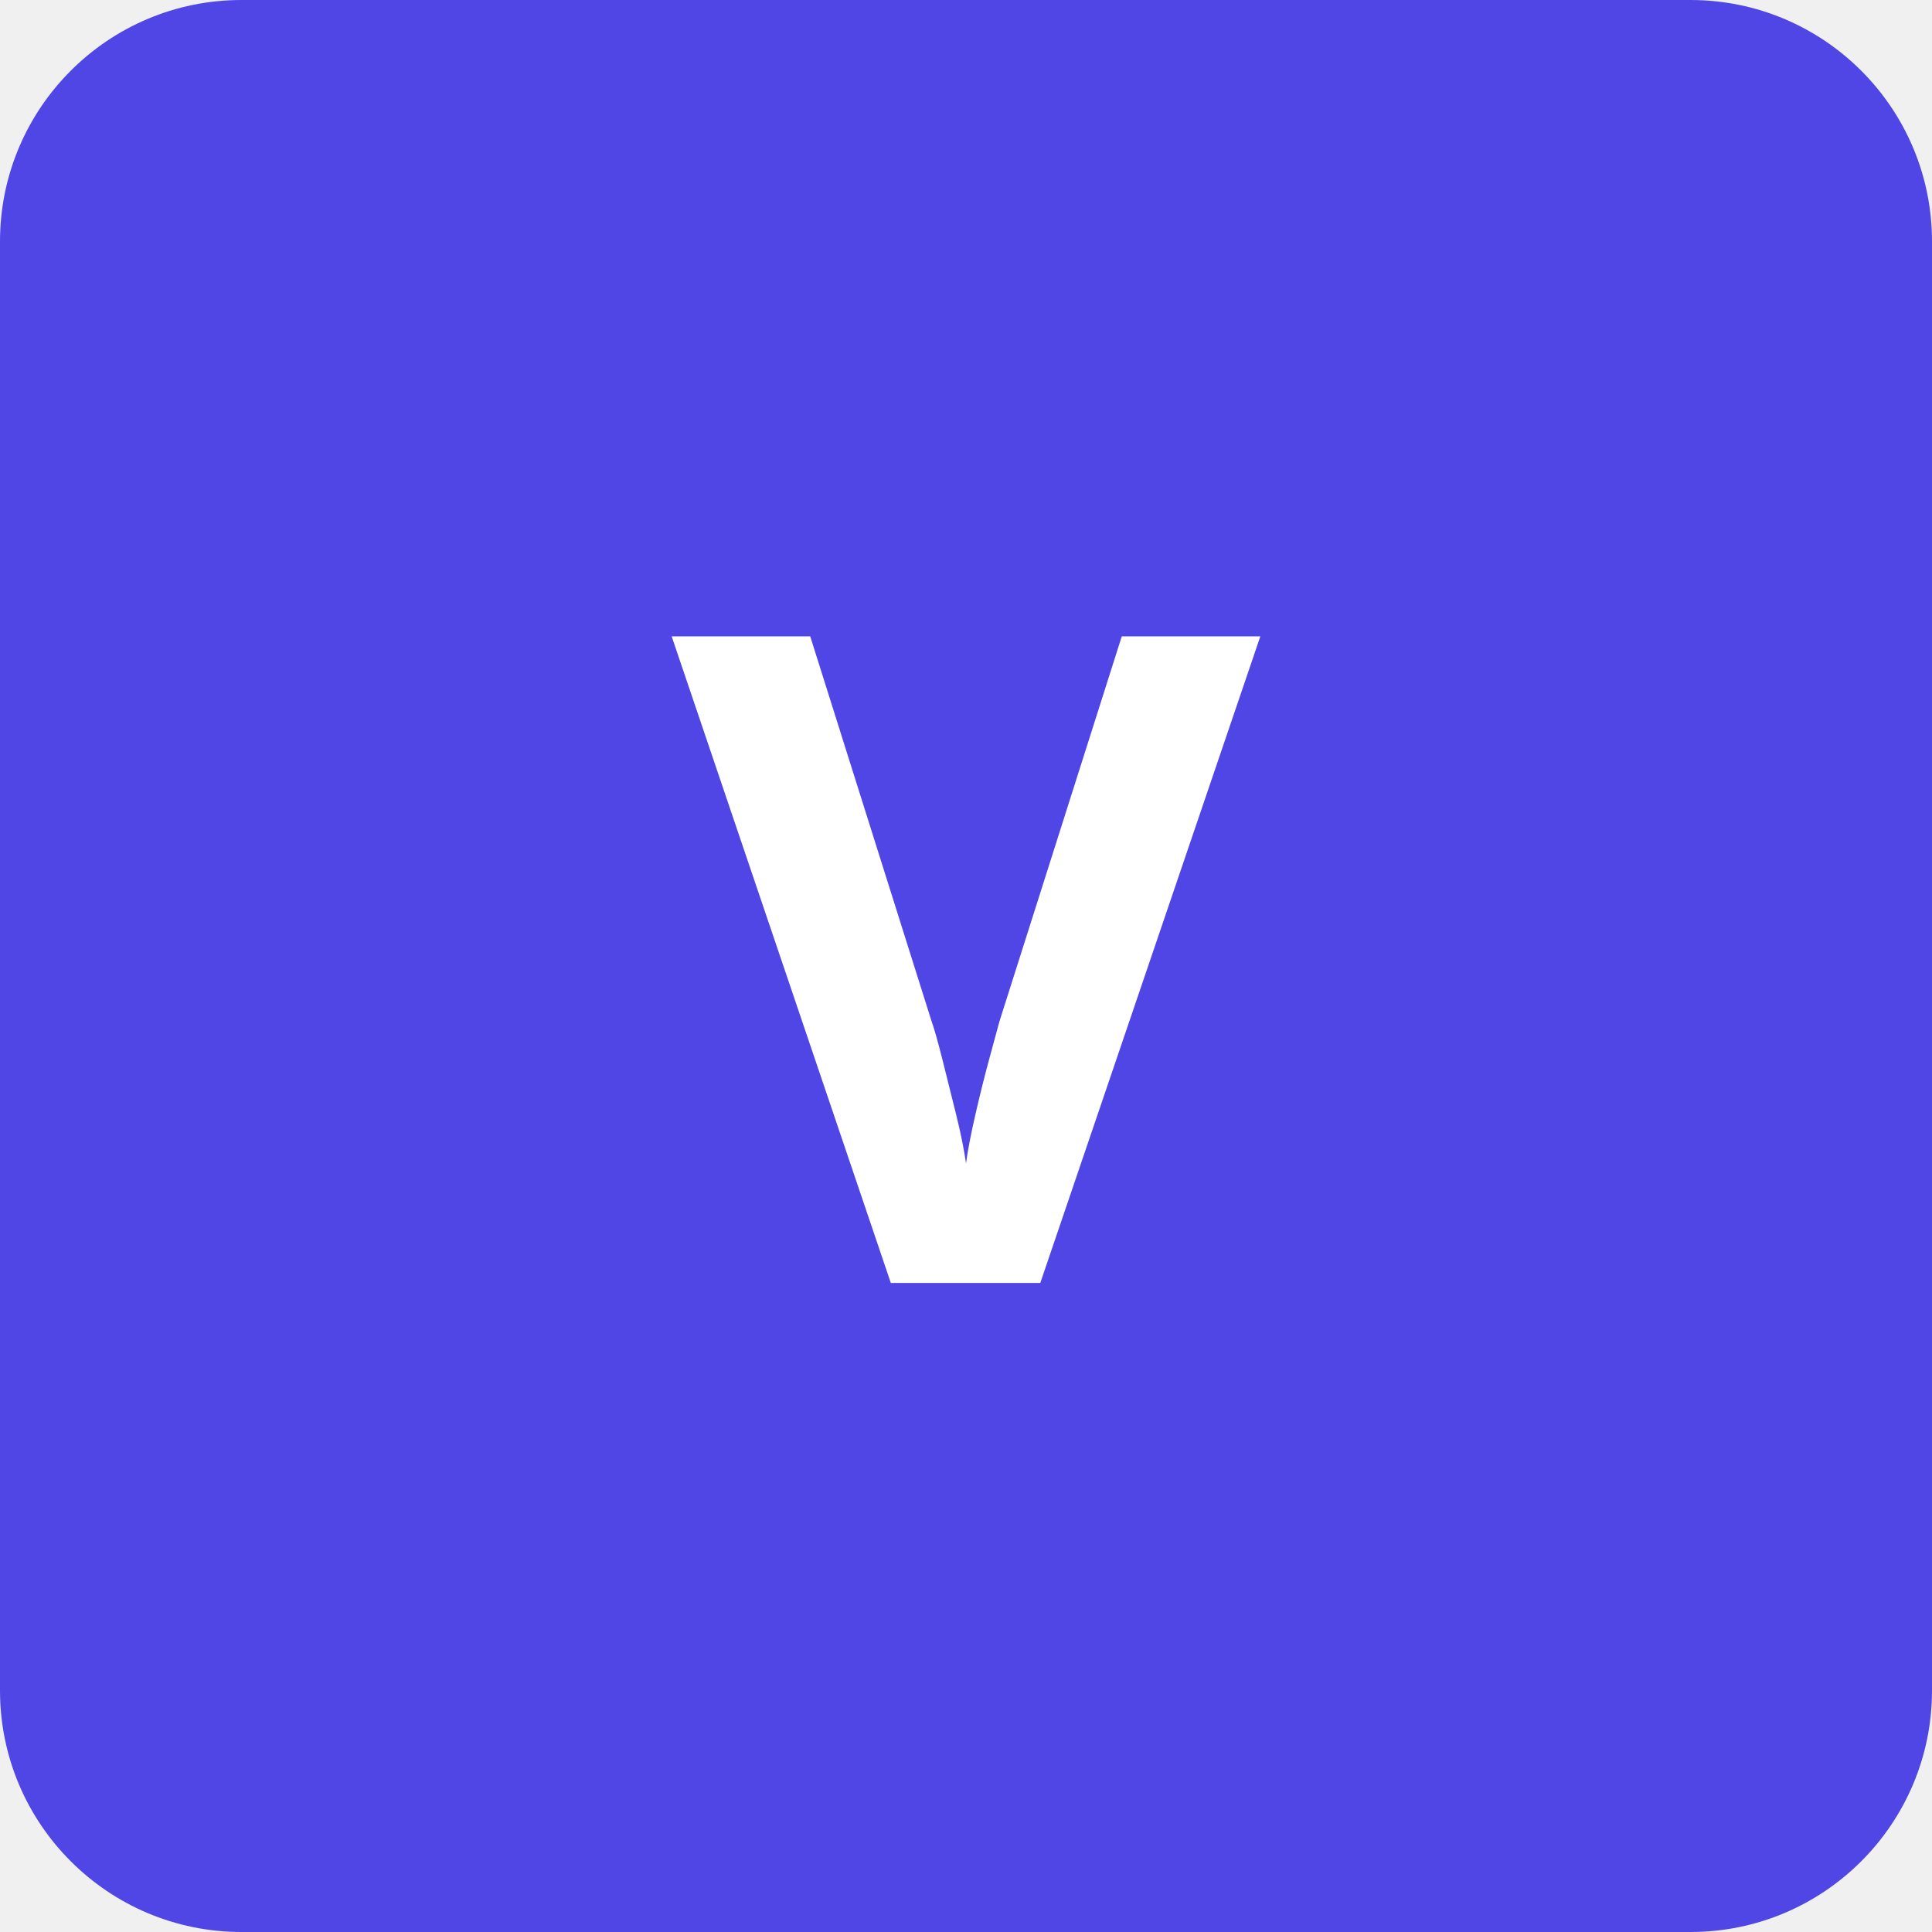
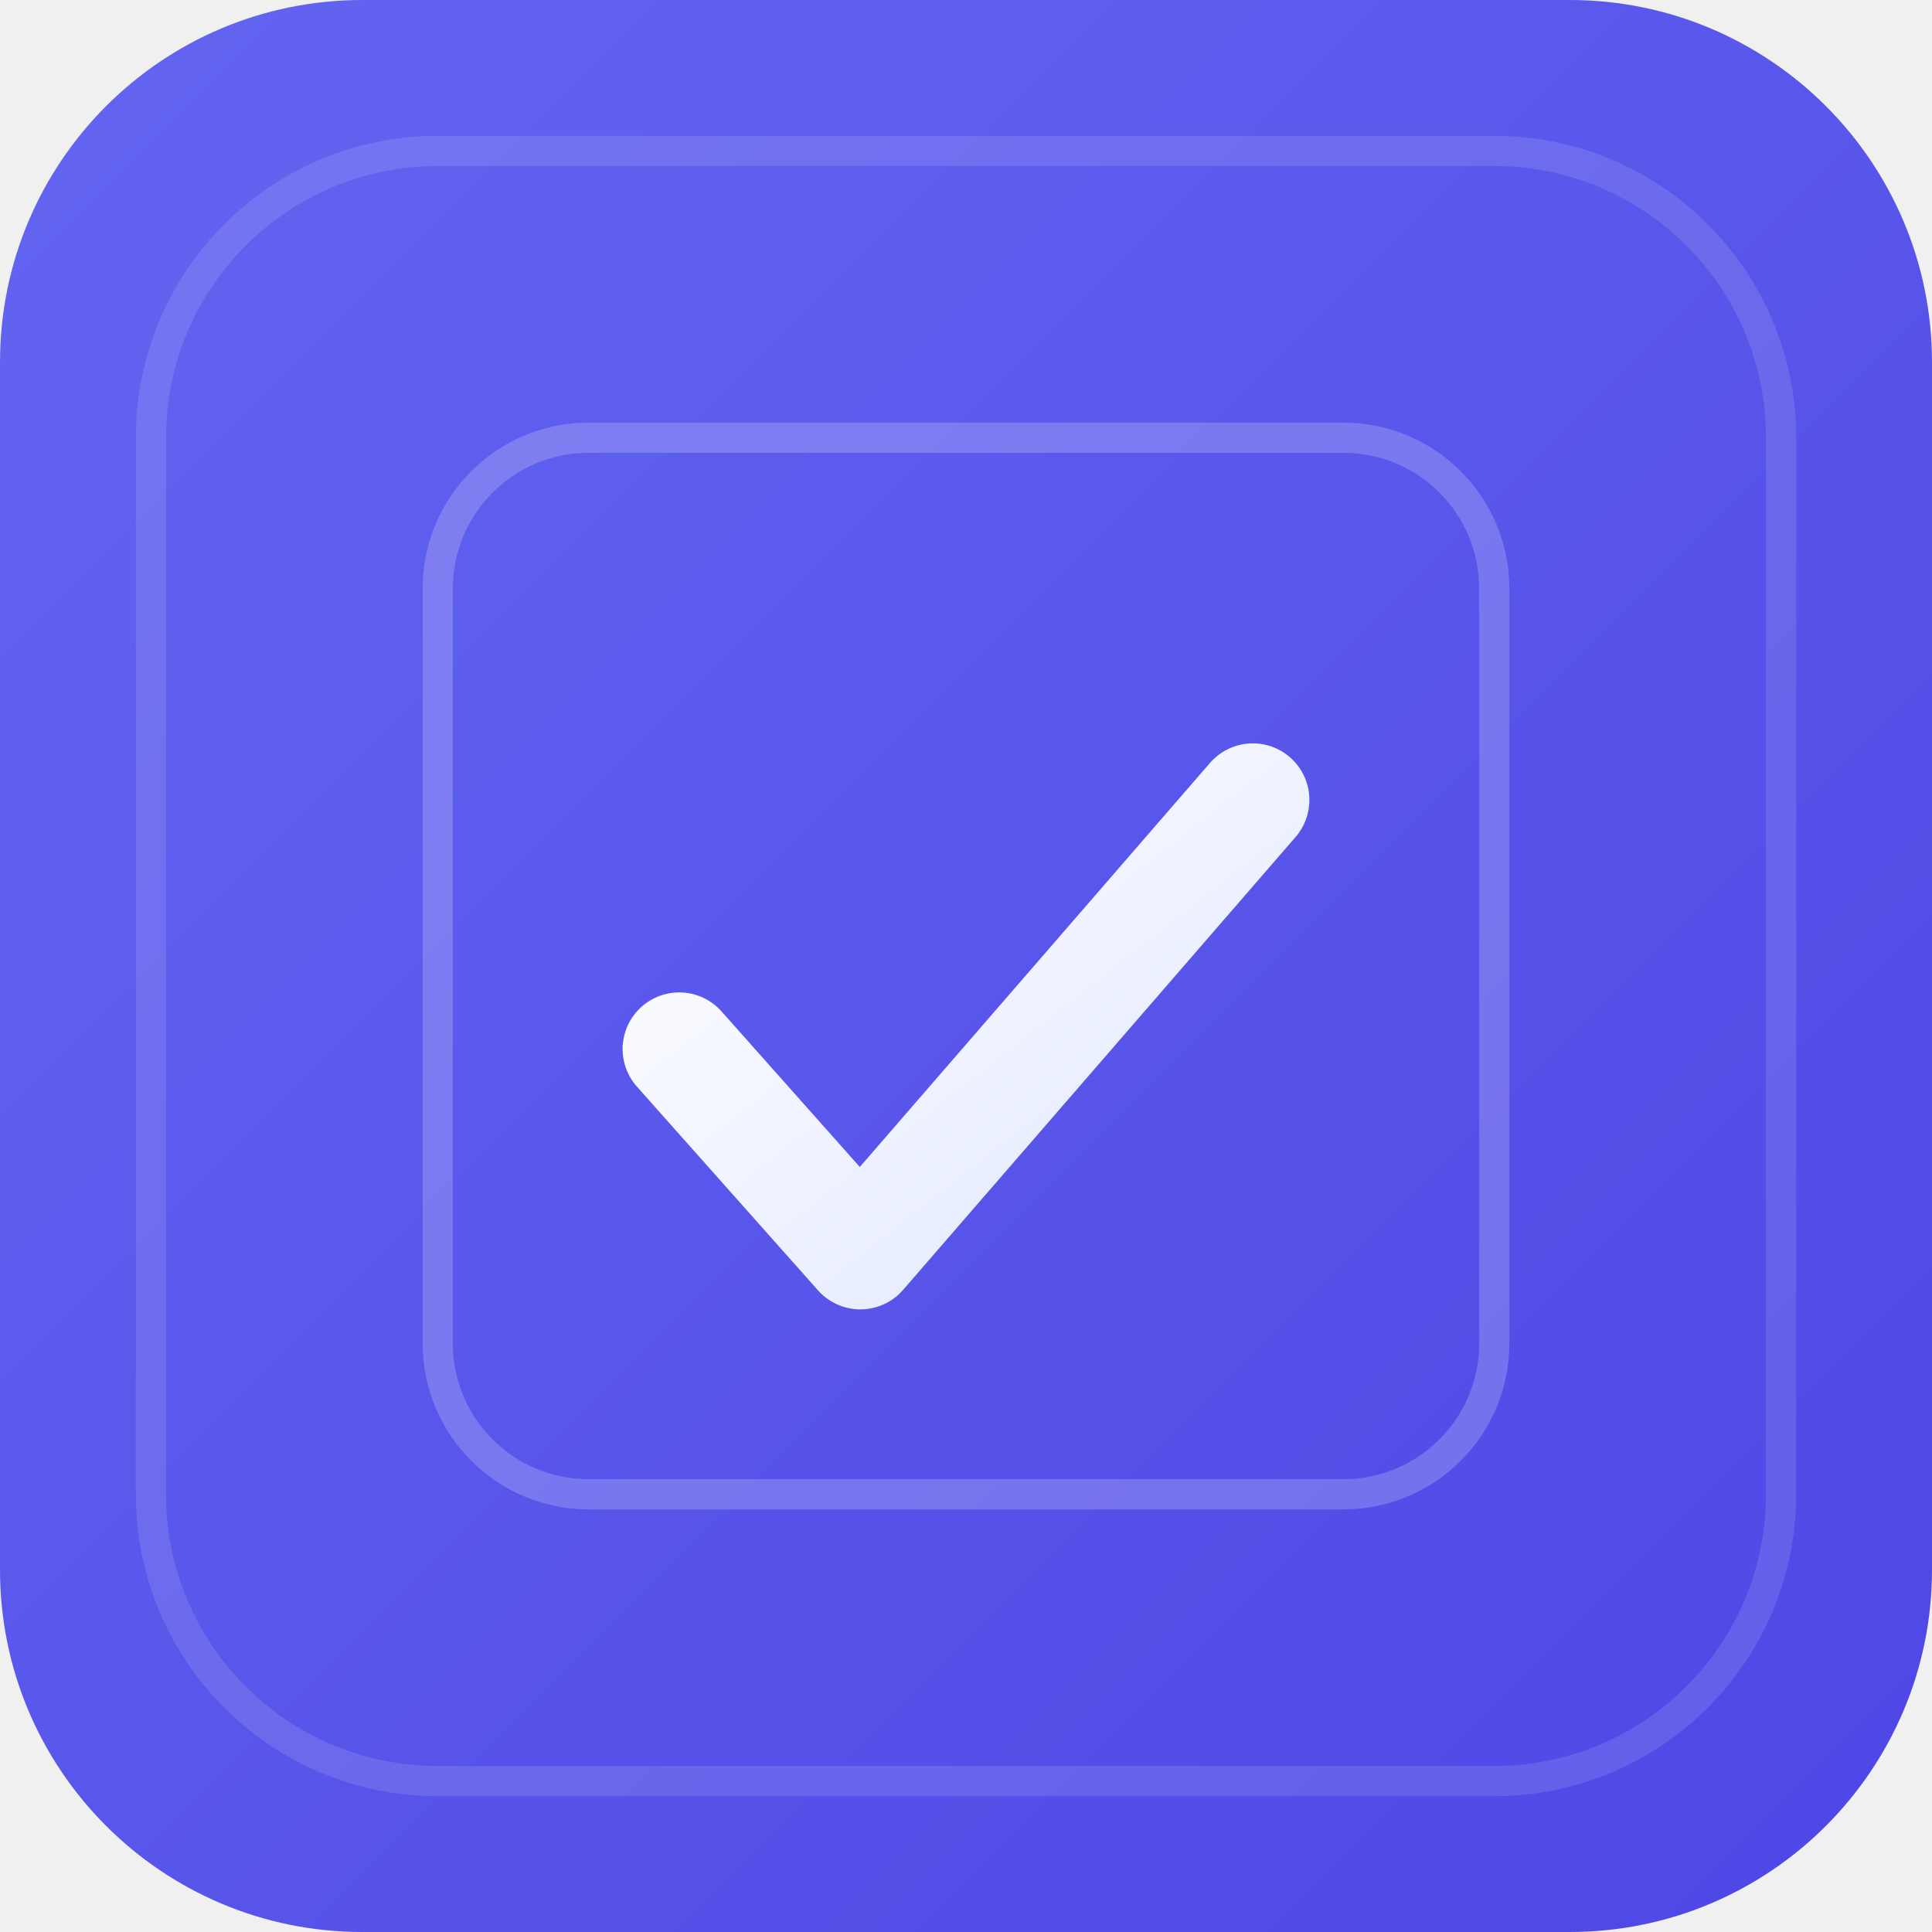
<svg xmlns="http://www.w3.org/2000/svg" viewBox="0 0 512 512">
-   <rect width="512" height="512" rx="64" fill="#4f46e5" />
-   <text x="256" y="340" font-size="240" font-weight="bold" fill="white" text-anchor="middle" font-family="sans-serif">V</text>
+   <defs>
+     <linearGradient id="bg" x1="0" y1="0" x2="1" y2="1">
+       <stop offset="0%" stop-color="#6366f1" />
+       <stop offset="100%" stop-color="#4f46e5" />
+     </linearGradient>
+     <linearGradient id="check" x1="0" y1="0" x2="1" y2="1">
+       <stop offset="0%" stop-color="#ffffff" />
+       <stop offset="100%" stop-color="#e0e7ff" />
+     </linearGradient>
+   </defs>
+   <rect width="512" height="512" rx="96" fill="url(#bg)" />
+   <rect x="40" y="40" width="432" height="432" rx="76" fill="none" stroke="rgba(255,255,255,0.12)" stroke-width="8" />
+   <g transform="translate(256,256)">
+     <rect x="-140" y="-140" width="280" height="280" rx="40" fill="none" stroke="rgba(255,255,255,0.2)" stroke-width="8" />
+     <polyline points="-76,22 -28,76 76,-44" fill="none" stroke="url(#check)" stroke-width="30" stroke-linecap="round" stroke-linejoin="round" />
+   </g>
</svg>
